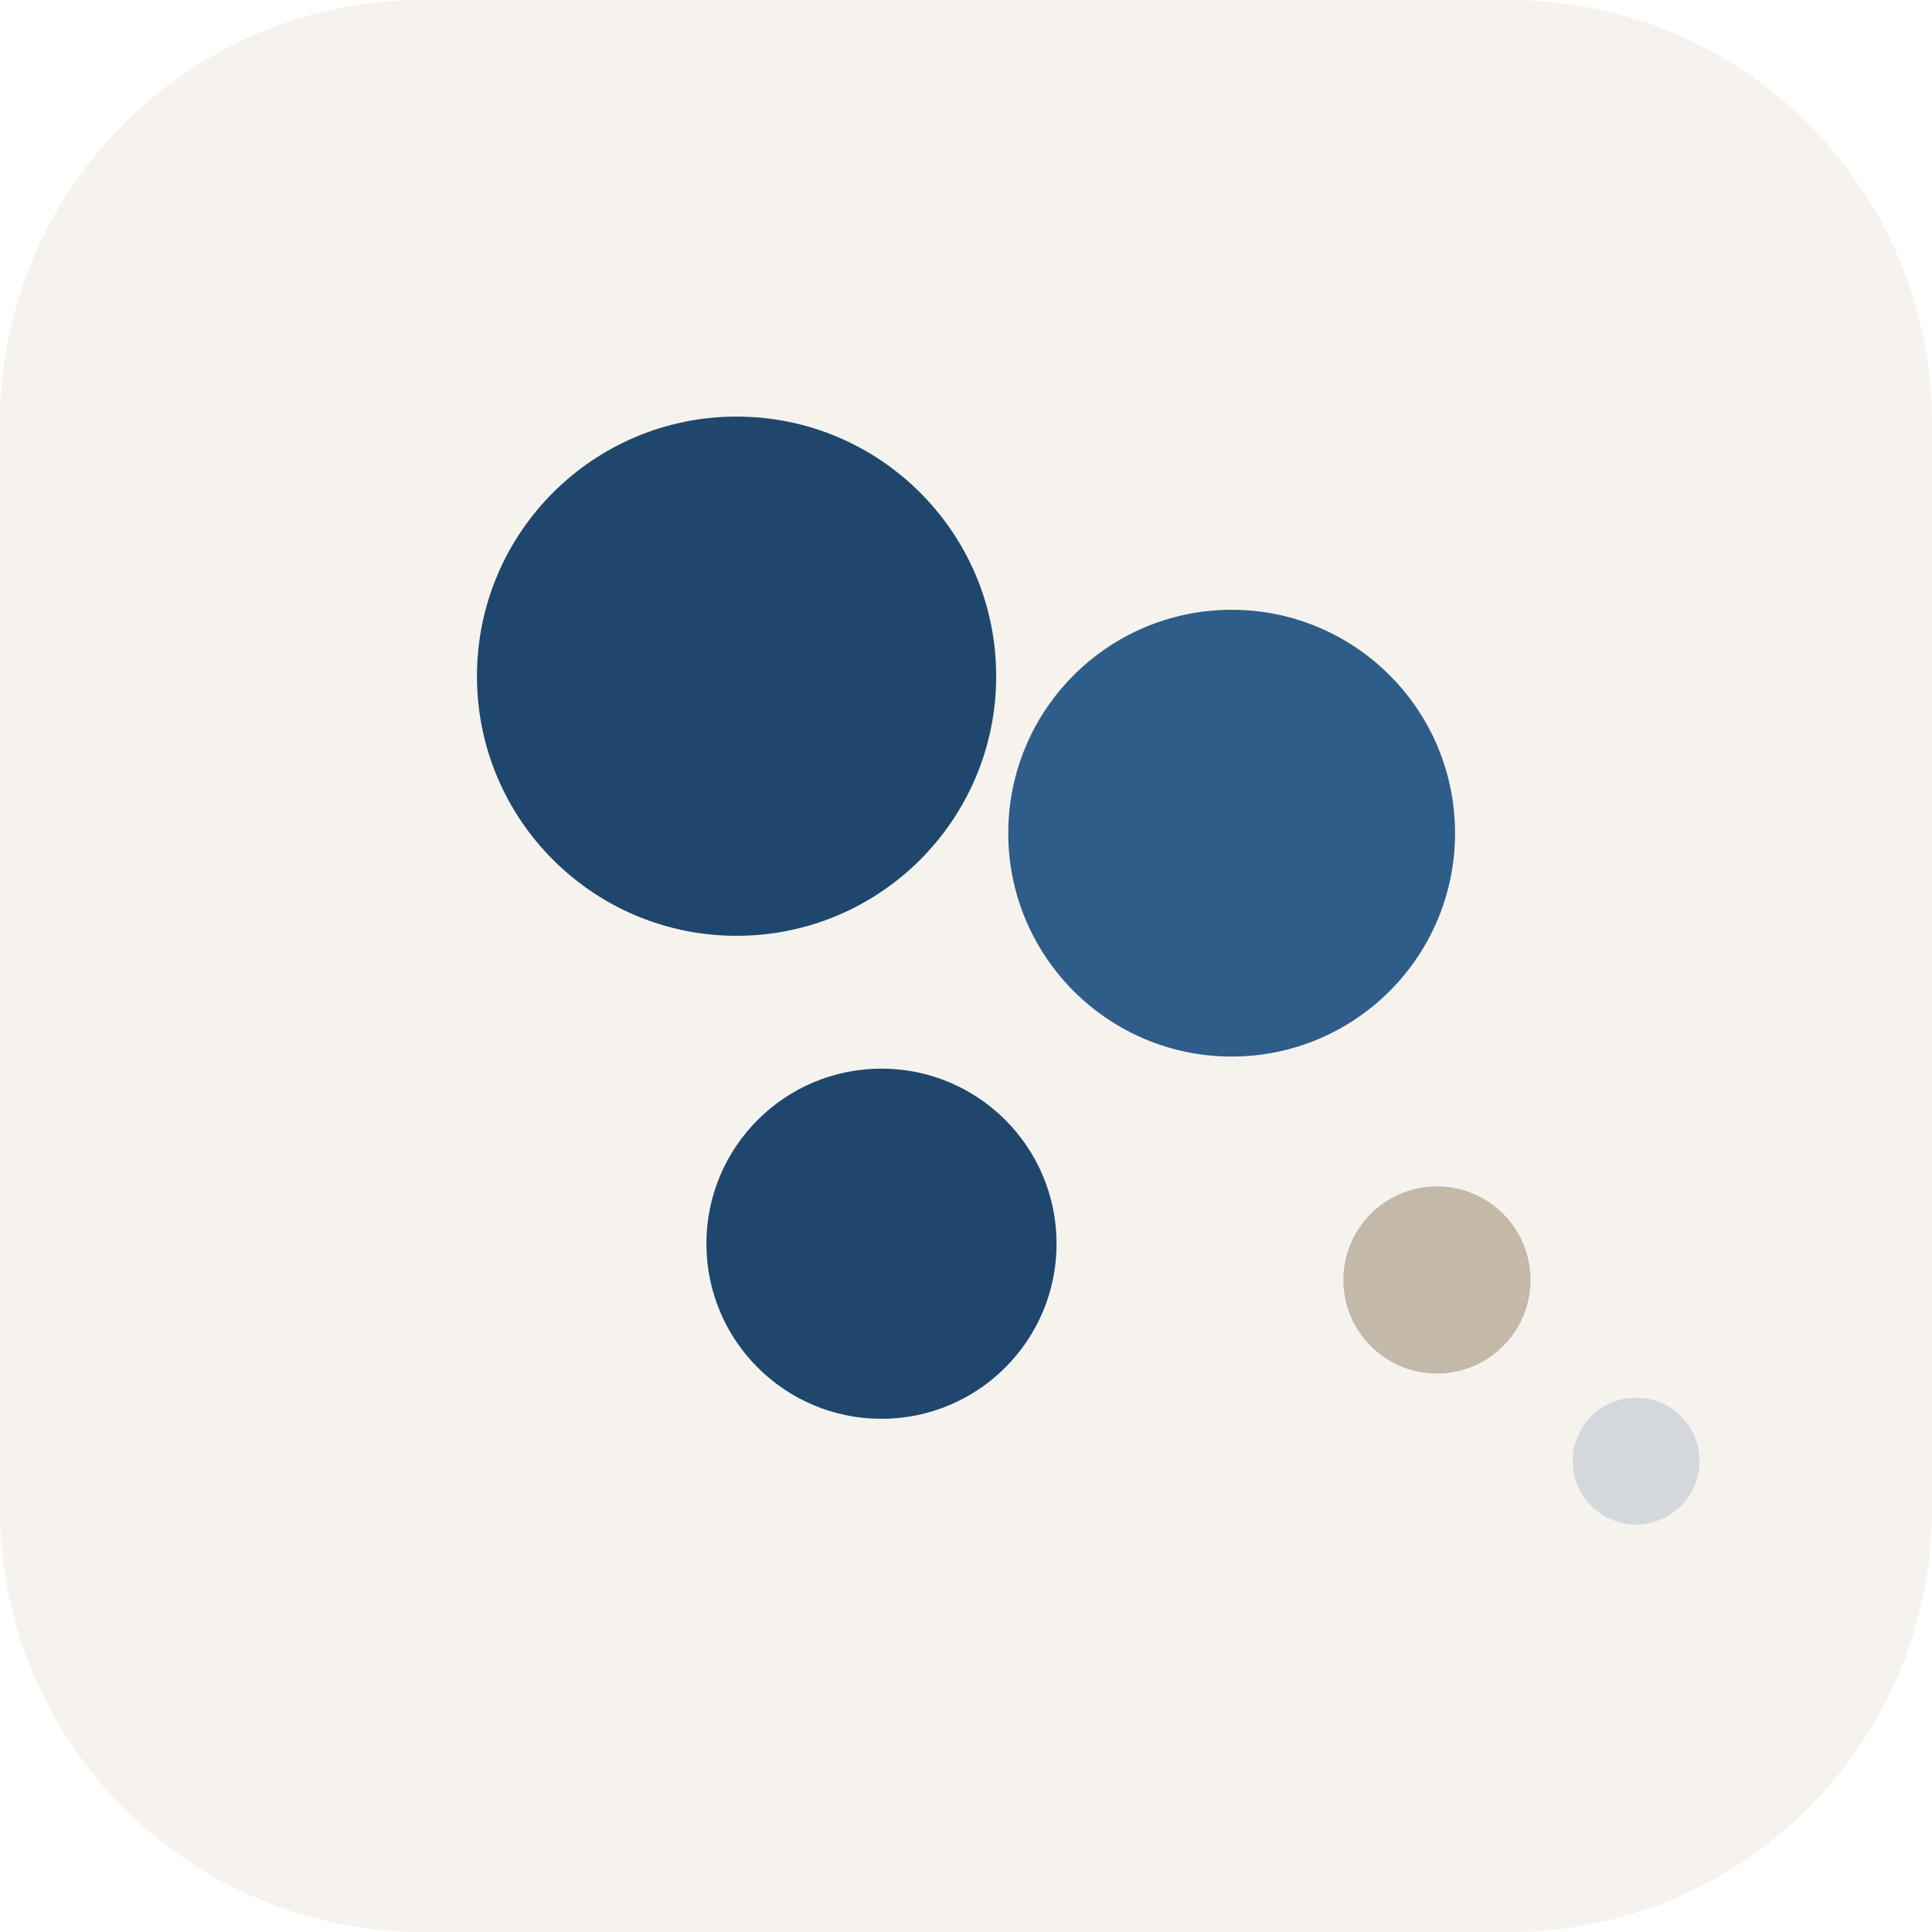
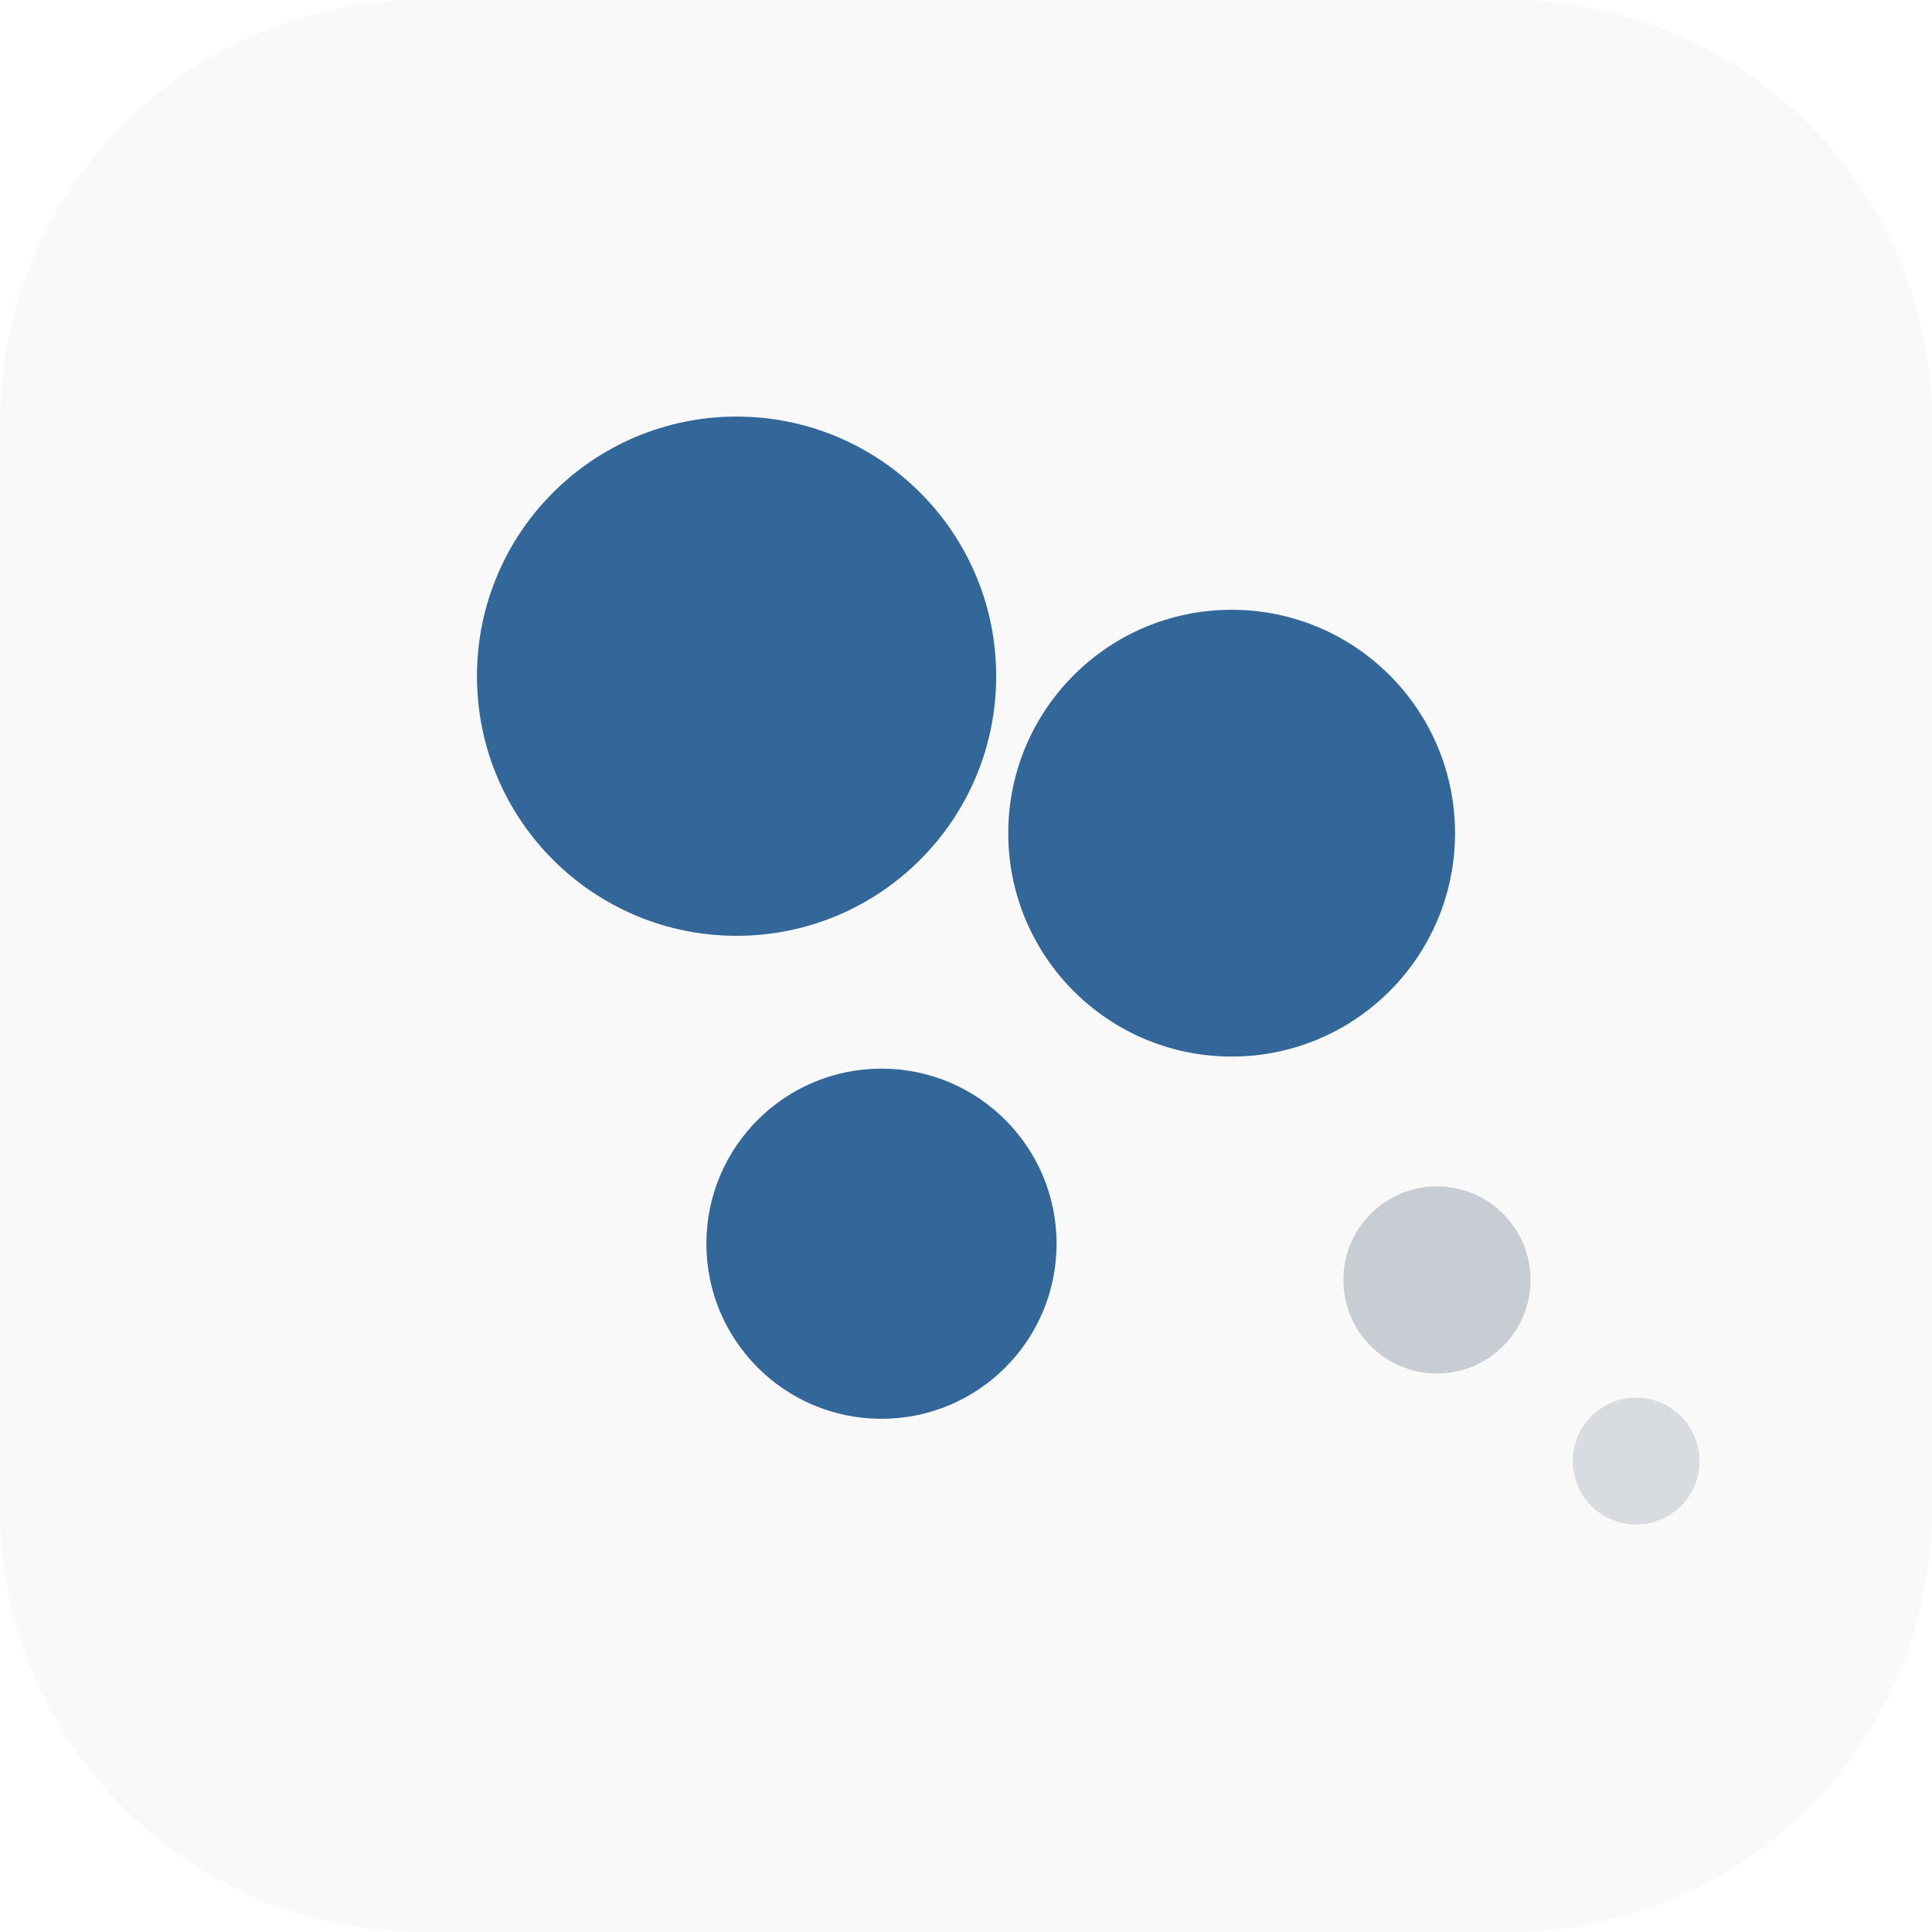
<svg xmlns="http://www.w3.org/2000/svg" viewBox="0 0 32 32" role="img" aria-label="Travel Puglia">
-   <rect width="32" height="32" rx="7" fill="#f6f3ee" />
-   <circle cx="12.2" cy="11.2" r="4.3" fill="#1f476d" />
-   <circle cx="20.4" cy="13.8" r="3.7" fill="#2f5d8a" />
-   <circle cx="14.6" cy="20.6" r="2.9" fill="#1f476d" />
-   <circle cx="23.8" cy="21.2" r="1.55" fill="#c4b8a8" />
-   <circle cx="27.1" cy="24.2" r="1.05" fill="#d4d7db" />
+   <rect width="32" height="32" rx="7" fill="#F9F9FA" />
+   <circle cx="12.2" cy="11.2" r="4.3" fill="#336699" />
+   <circle cx="20.4" cy="13.8" r="3.7" fill="#336699" />
+   <circle cx="14.6" cy="20.6" r="2.9" fill="#336699" />
+   <circle cx="23.8" cy="21.2" r="1.55" fill="#C8CDD3" />
+   <circle cx="27.1" cy="24.2" r="1.05" fill="#D8DCE0" />
</svg>
